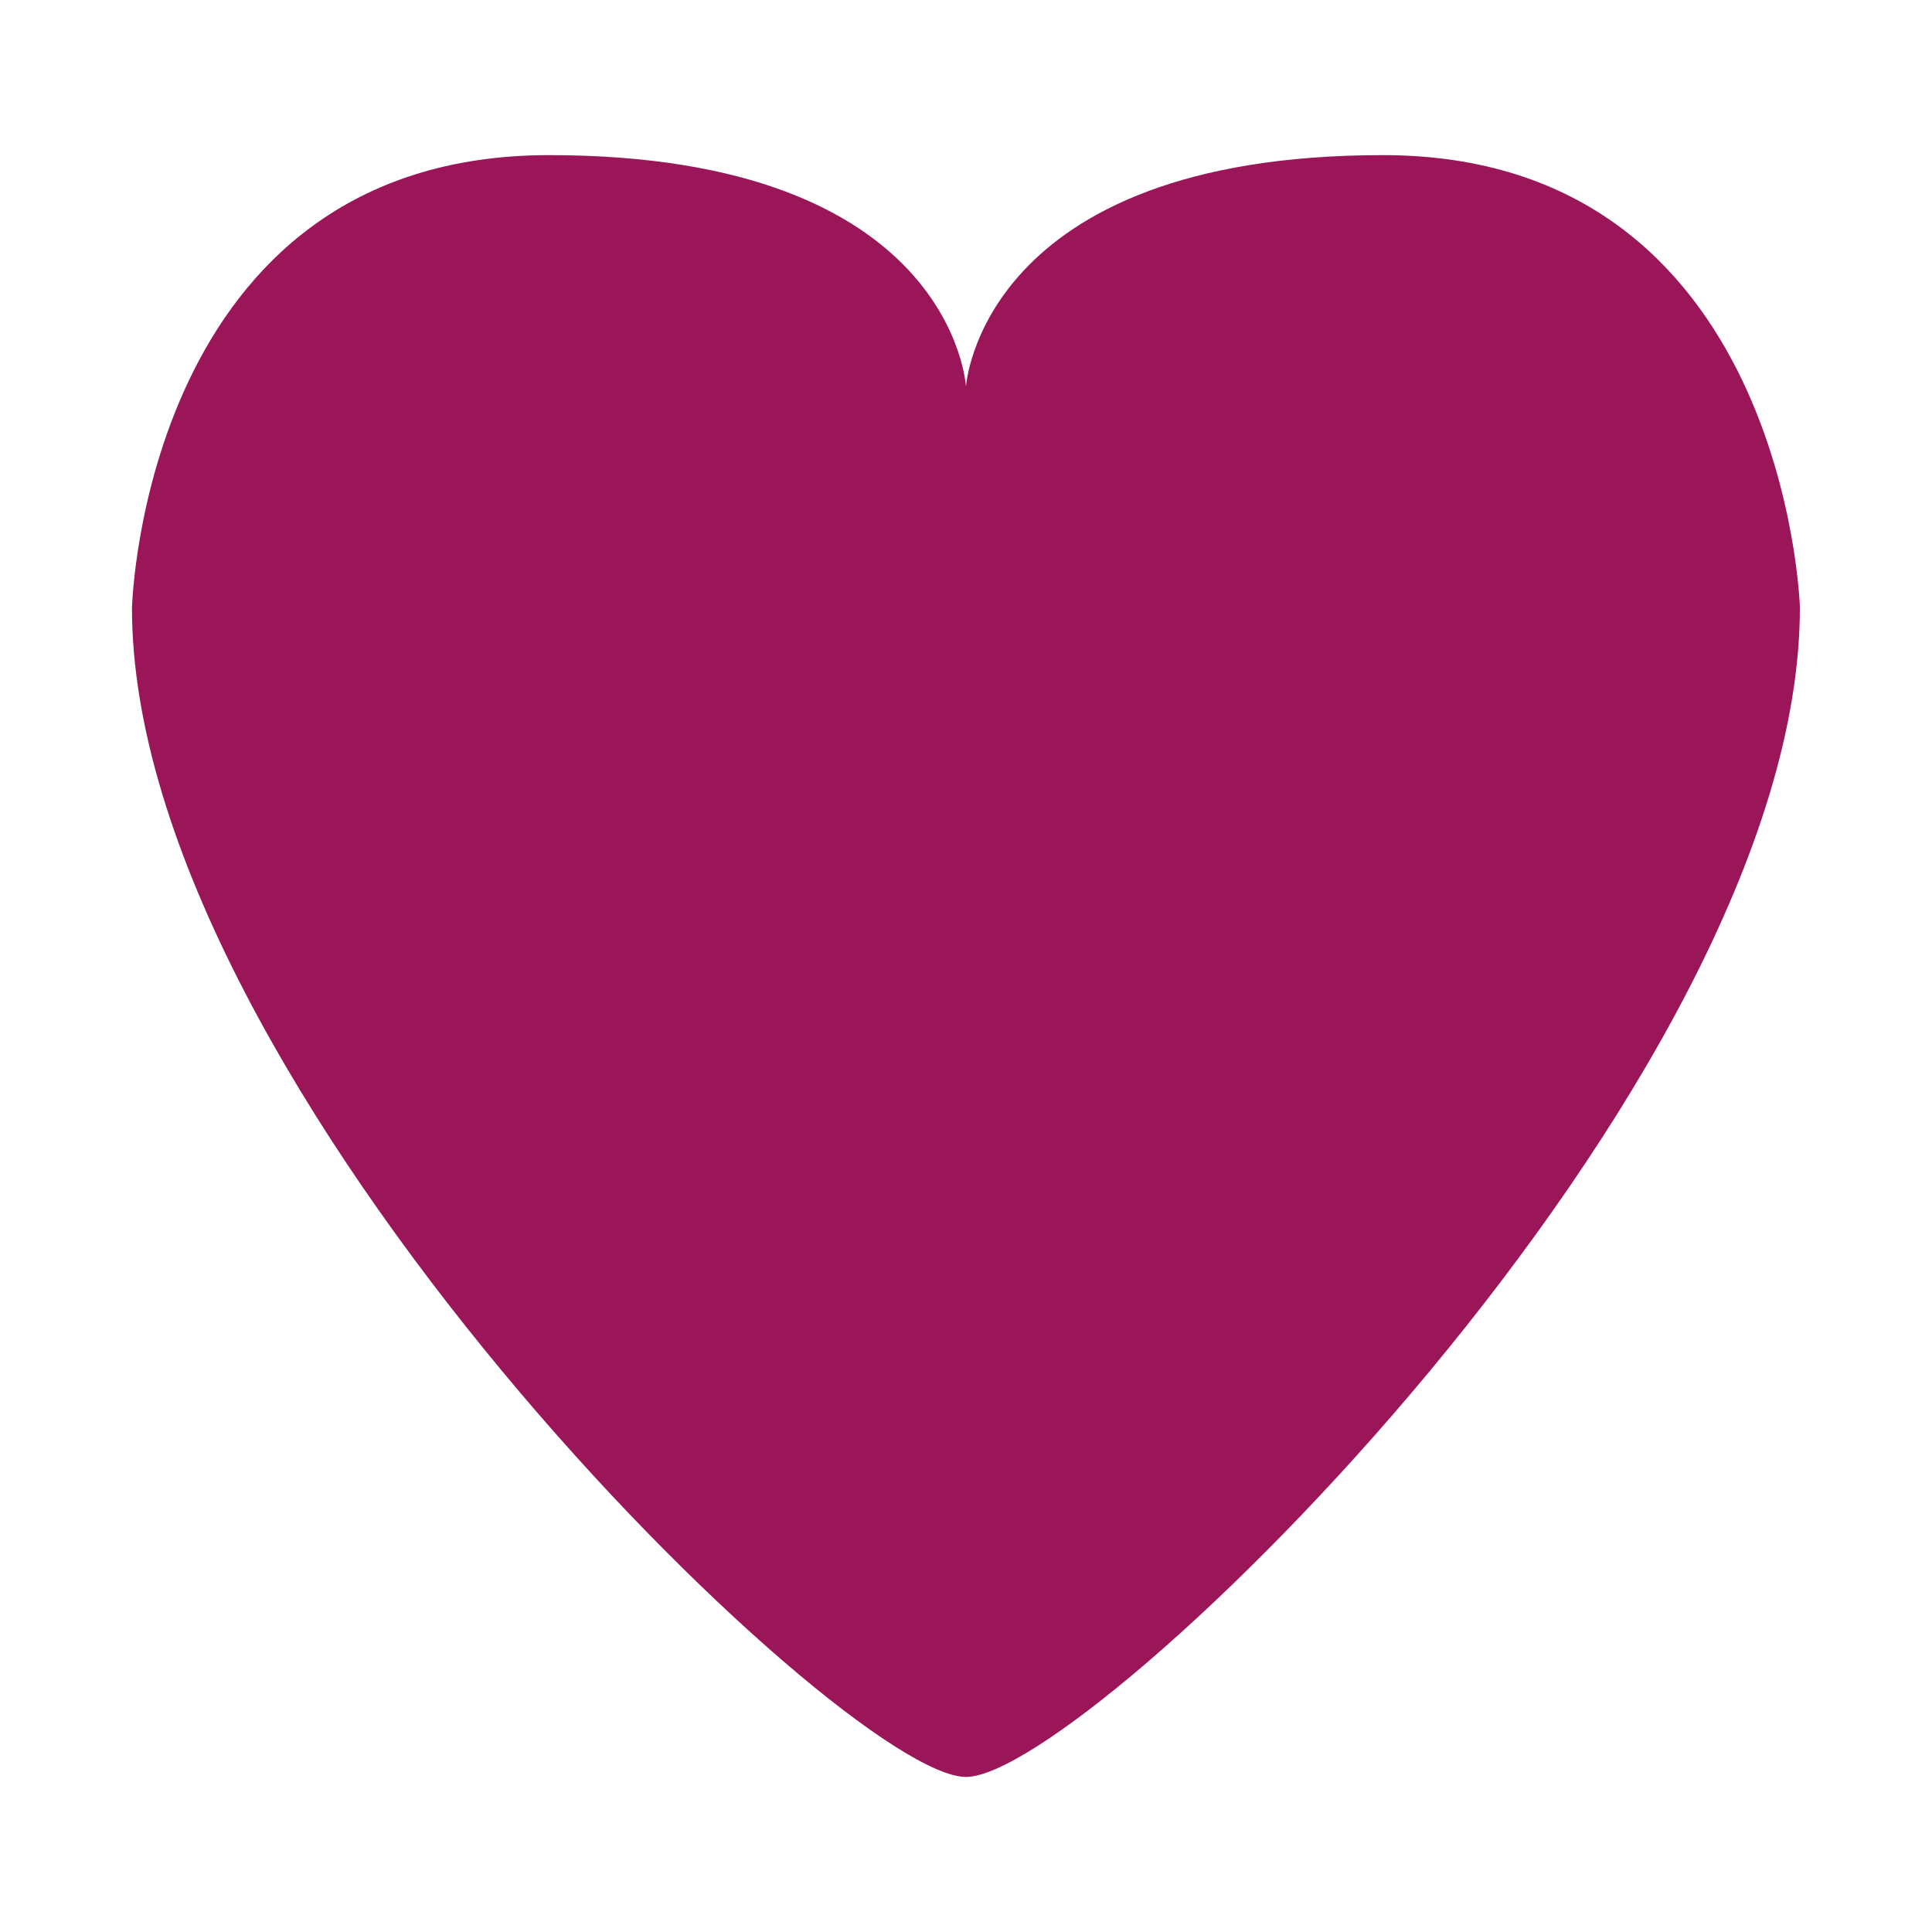
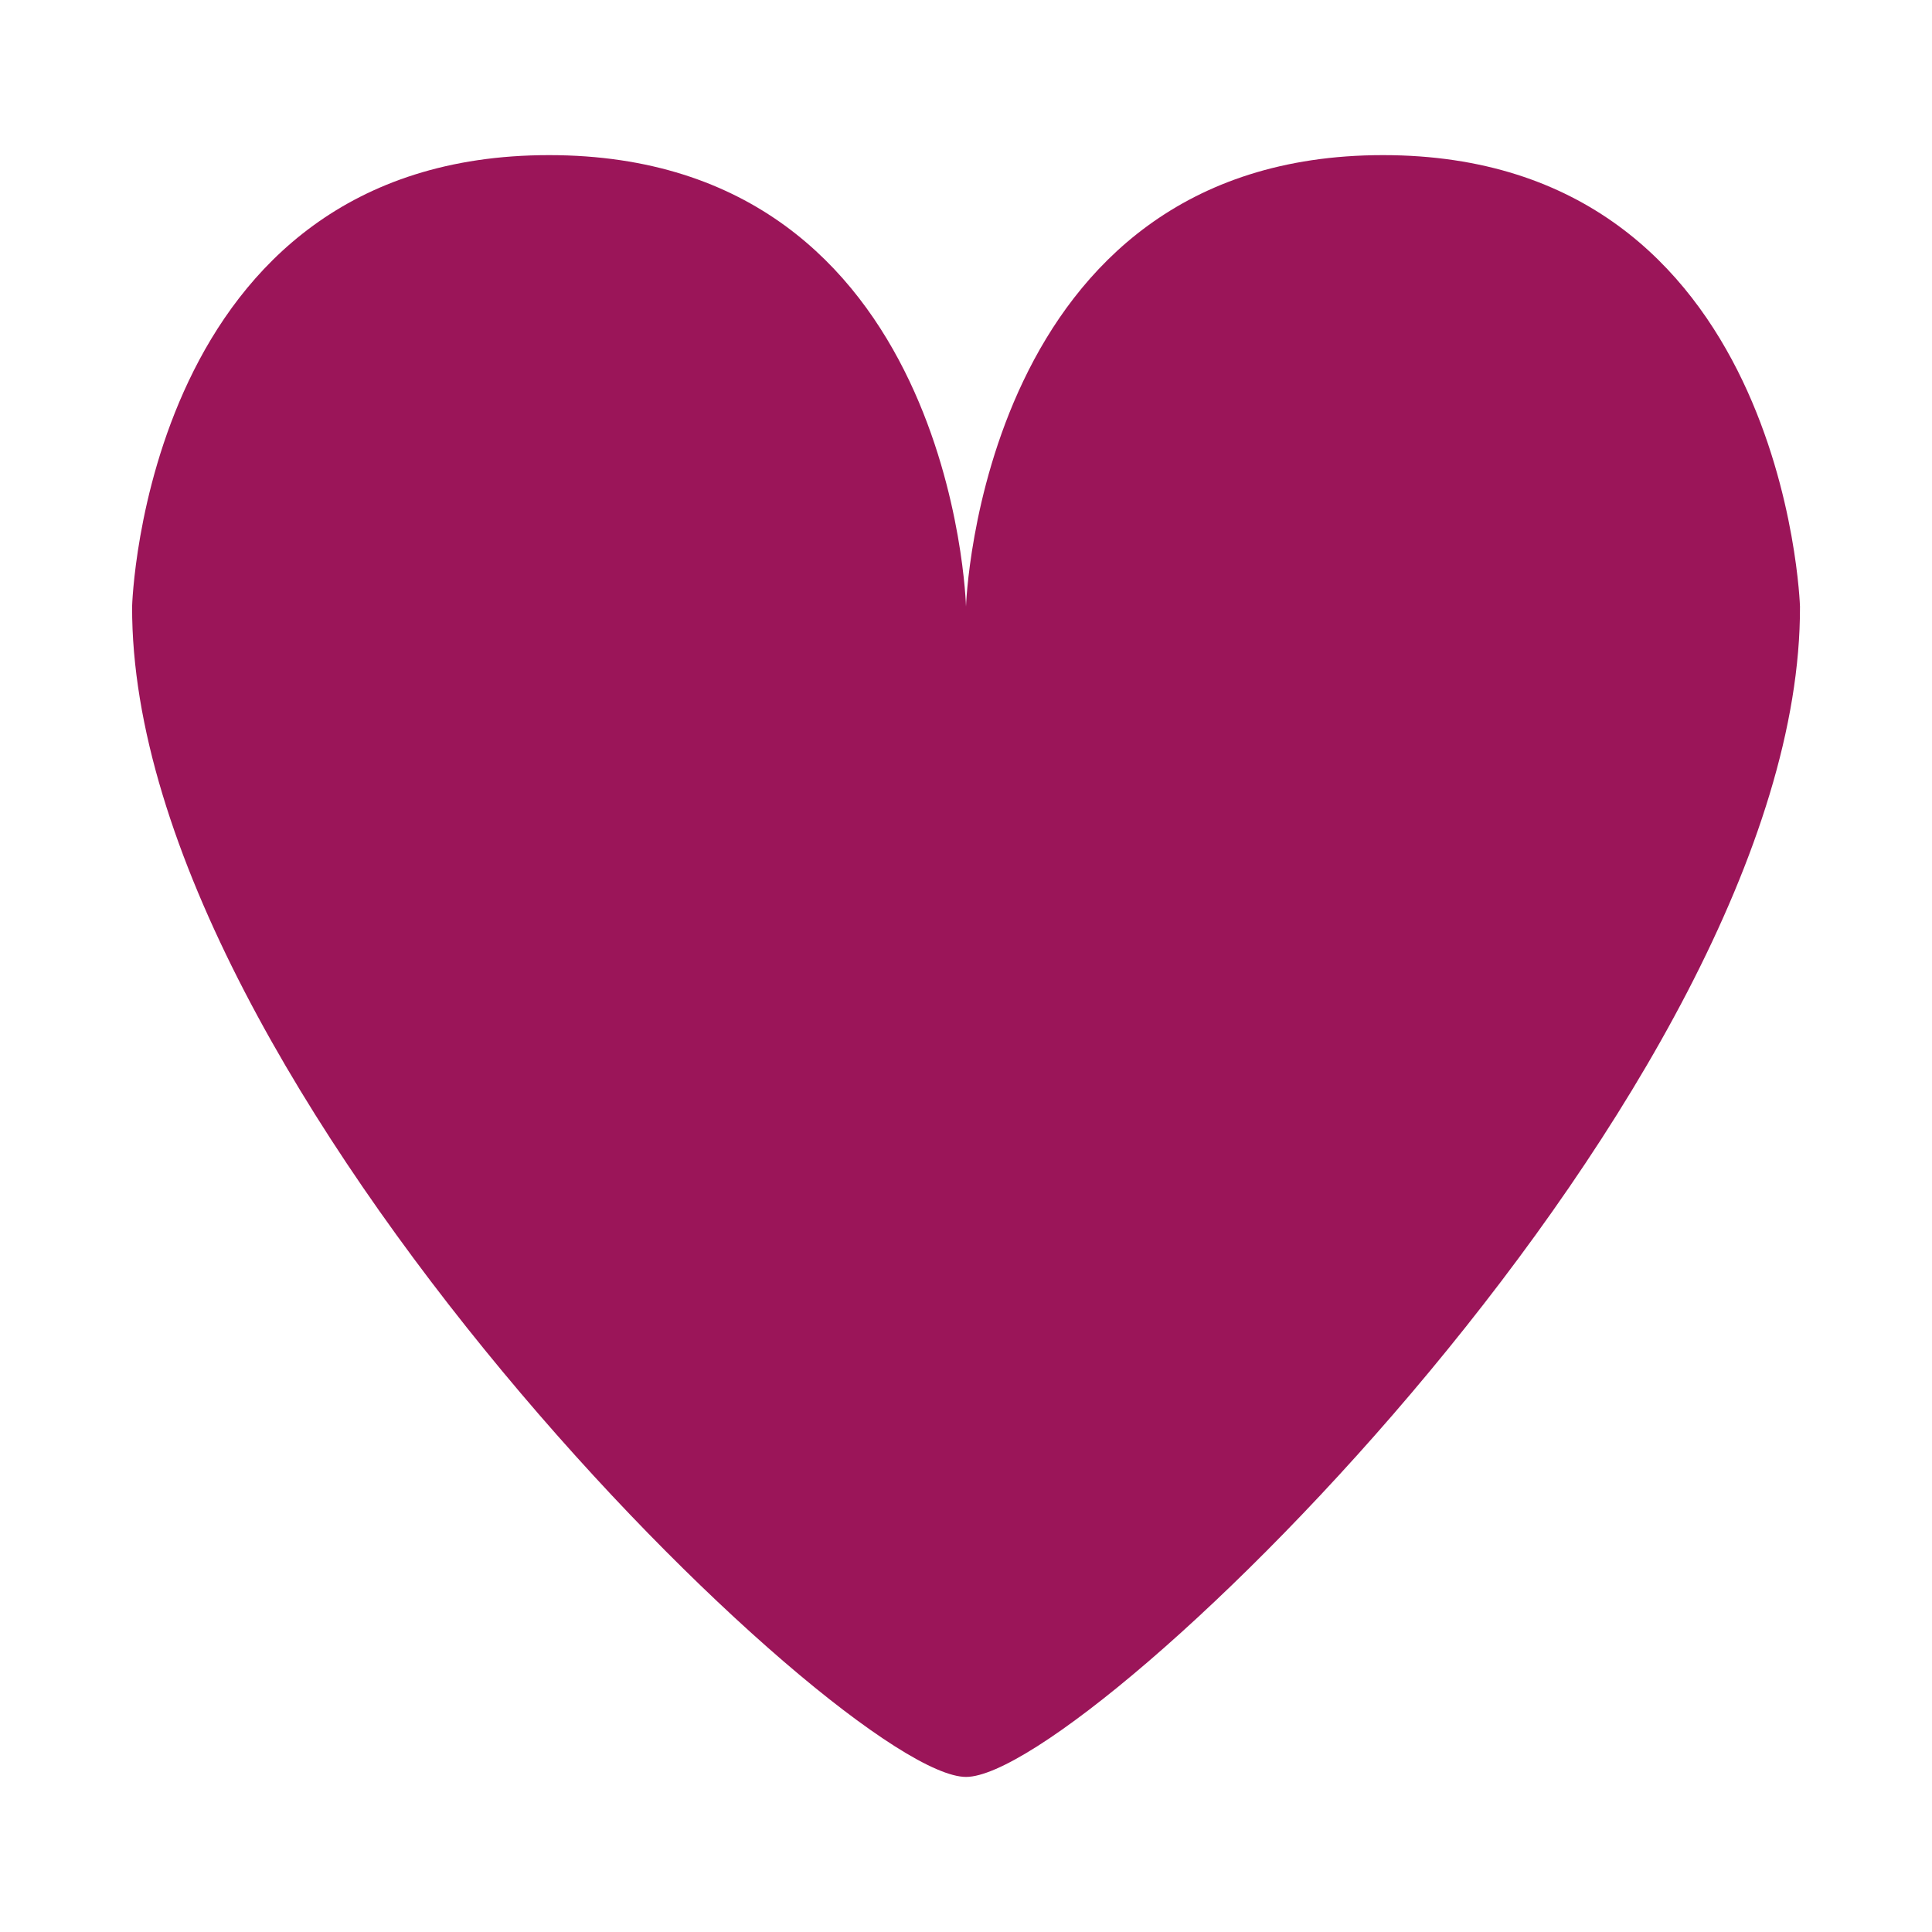
<svg xmlns="http://www.w3.org/2000/svg" width="48" height="48" id="svg2" version="1.1">
  <defs id="defs4" />
  <g id="layer1" transform="translate(0,-1004.362)">
-     <path style="color:#000000;display:inline;overflow:visible;visibility:visible;fill:#9b1559;fill-opacity:1;fill-rule:nonzero;stroke:none;stroke-width:7.6;marker:none;enable-background:accumulate" d="m 3.281,1019.431 c 0,0 0.301,-11.215 10.359,-11.215 10.058,0 10.359,5.754 10.359,5.754 0,0 0.349,-5.754 10.359,-5.754 10.01,0 10.359,11.215 10.359,11.215 0.036,11.896 -17.66,29.078 -20.719,29.078 -3.059,0 -20.755,-17.183 -20.719,-29.078 z" id="rect3766" />
+     <path style="color:#000000;fill:#9b1559;fill-opacity:1;fill-rule:nonzero;stroke:none;stroke-width:7.6;marker:none;visibility:visible;display:inline;overflow:visible;enable-background:accumulate" d="m 13.641,1008.216 c -10.058,0 -10.359,11.215 -10.359,11.215 -0.036,11.896 17.66,29.078 20.719,29.078 3.059,0 20.755,-17.183 20.719,-29.078 0,0 -0.349,-11.215 -10.359,-11.215 C 24.349,1008.216 24,1019.431 24,1019.431 c 0,0 -0.301,-11.215 -10.359,-11.215 z" id="path4163" />
  </g>
</svg>
